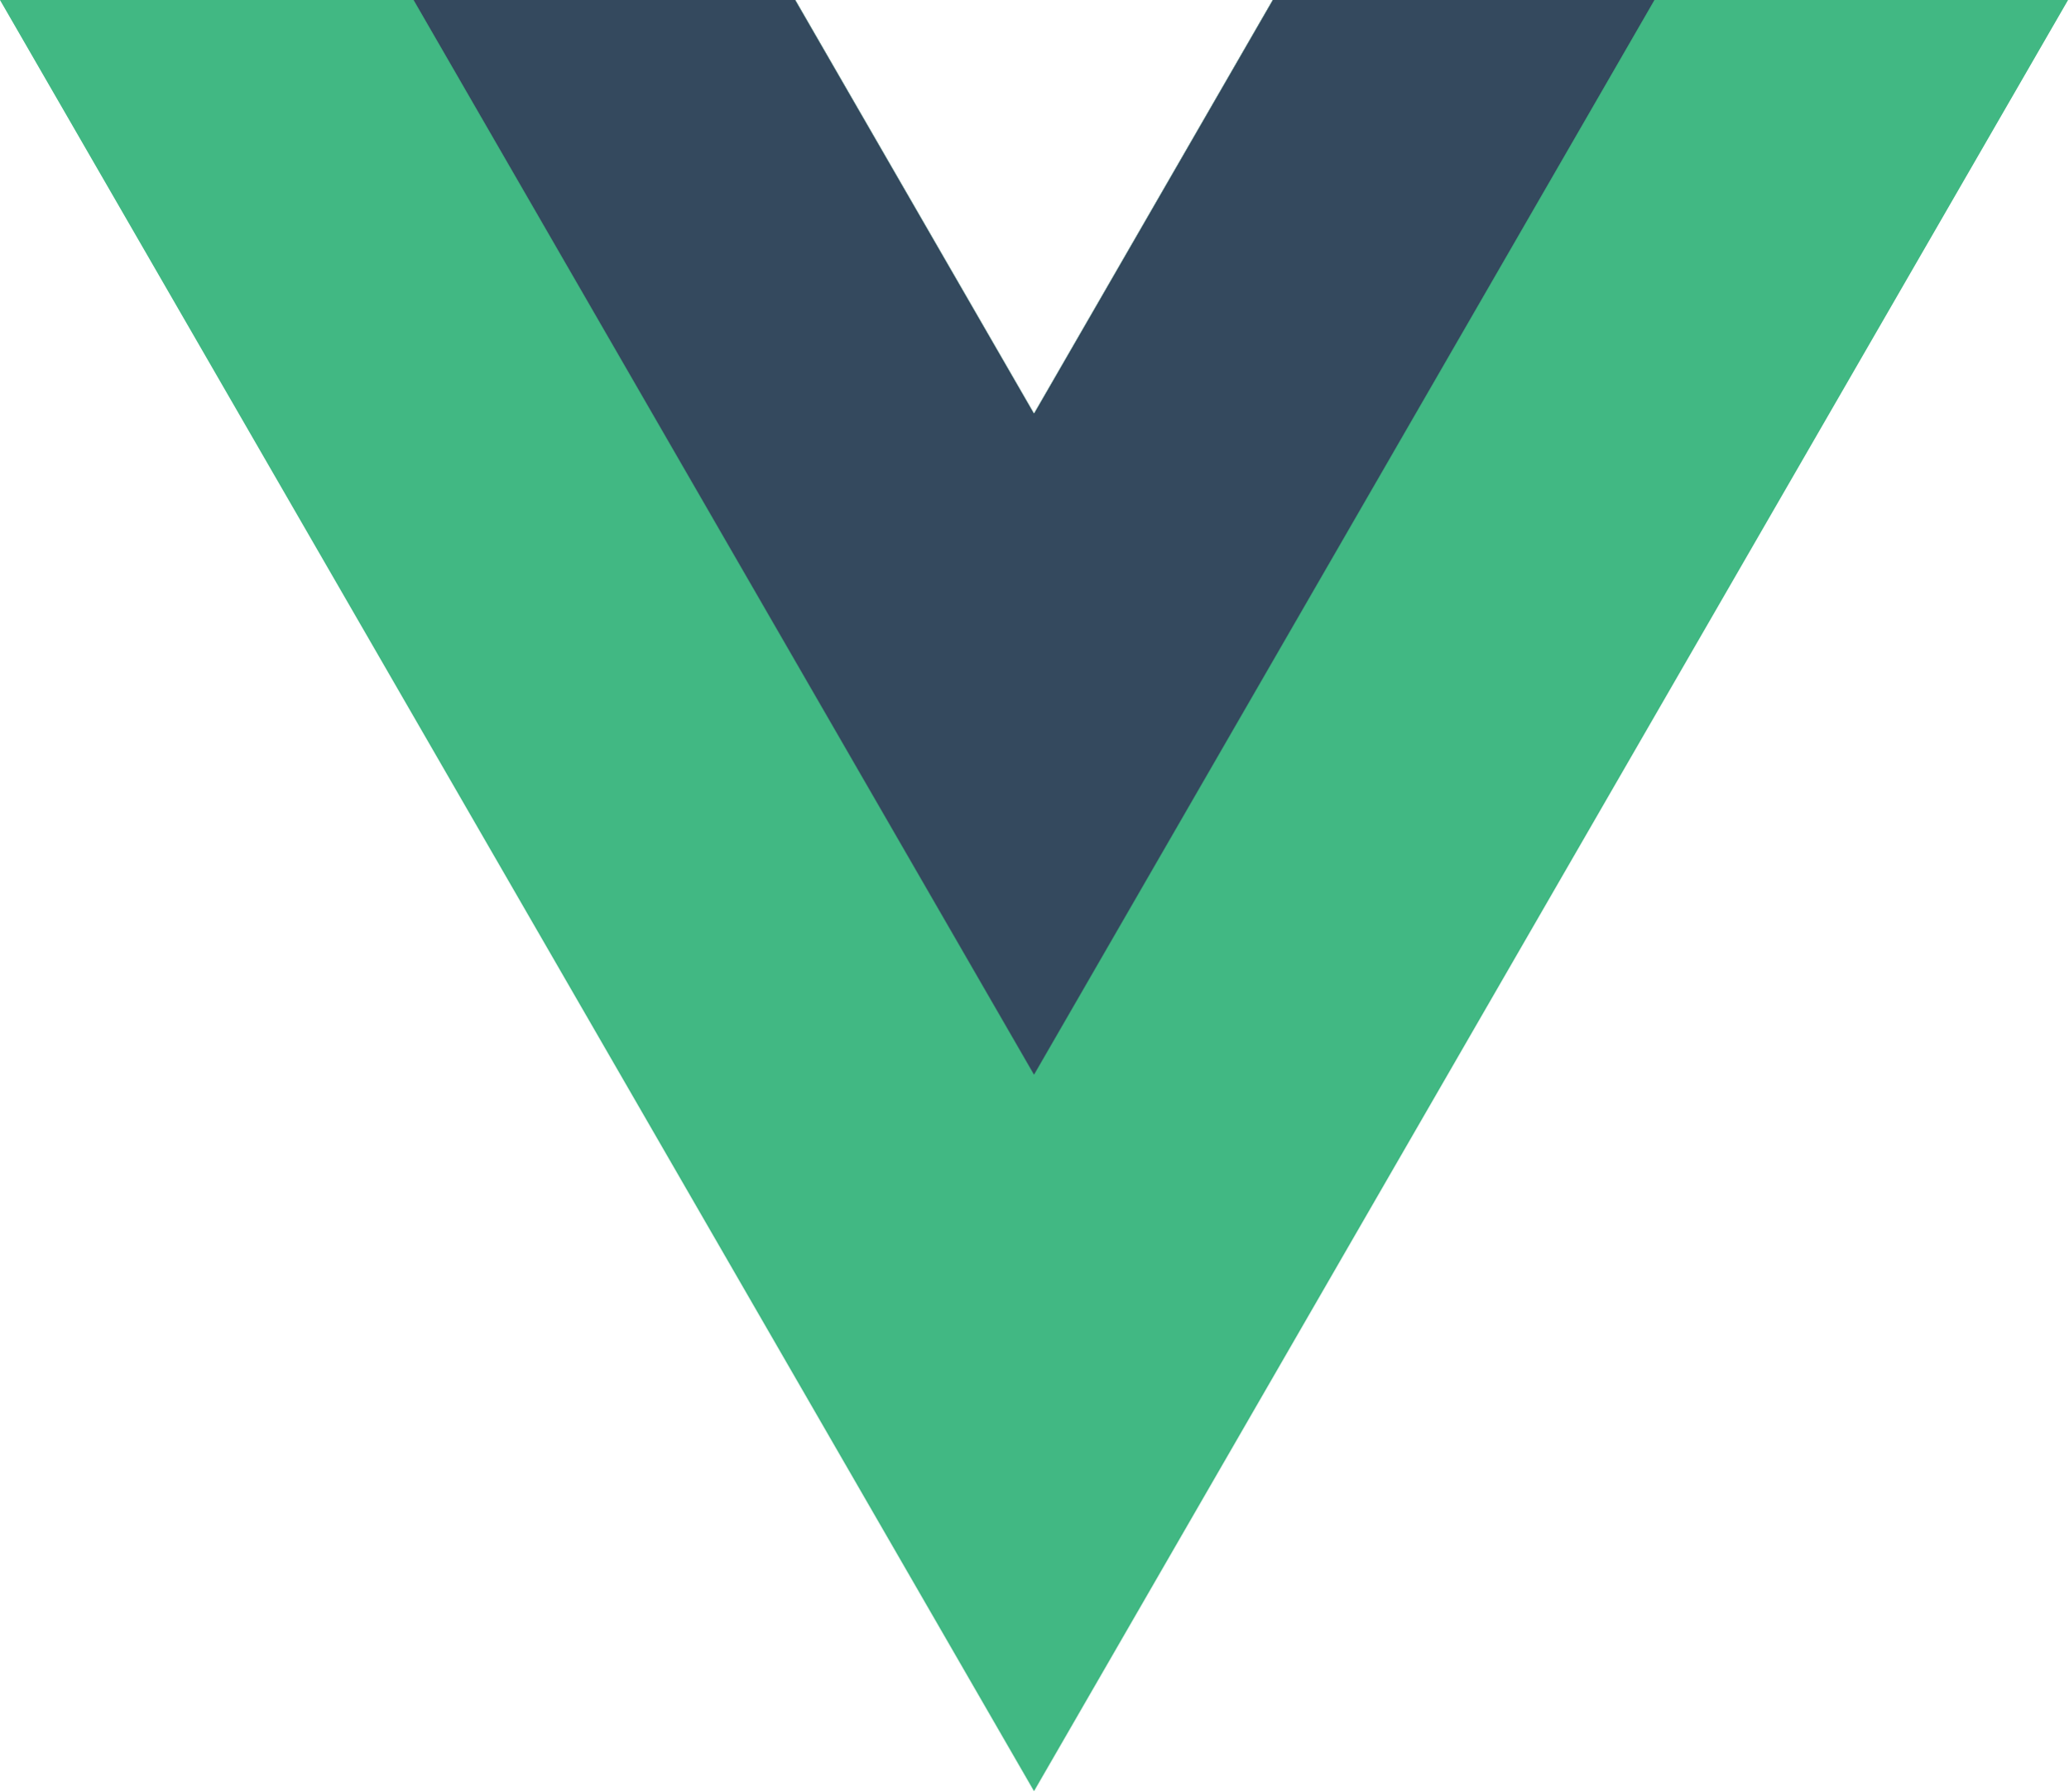
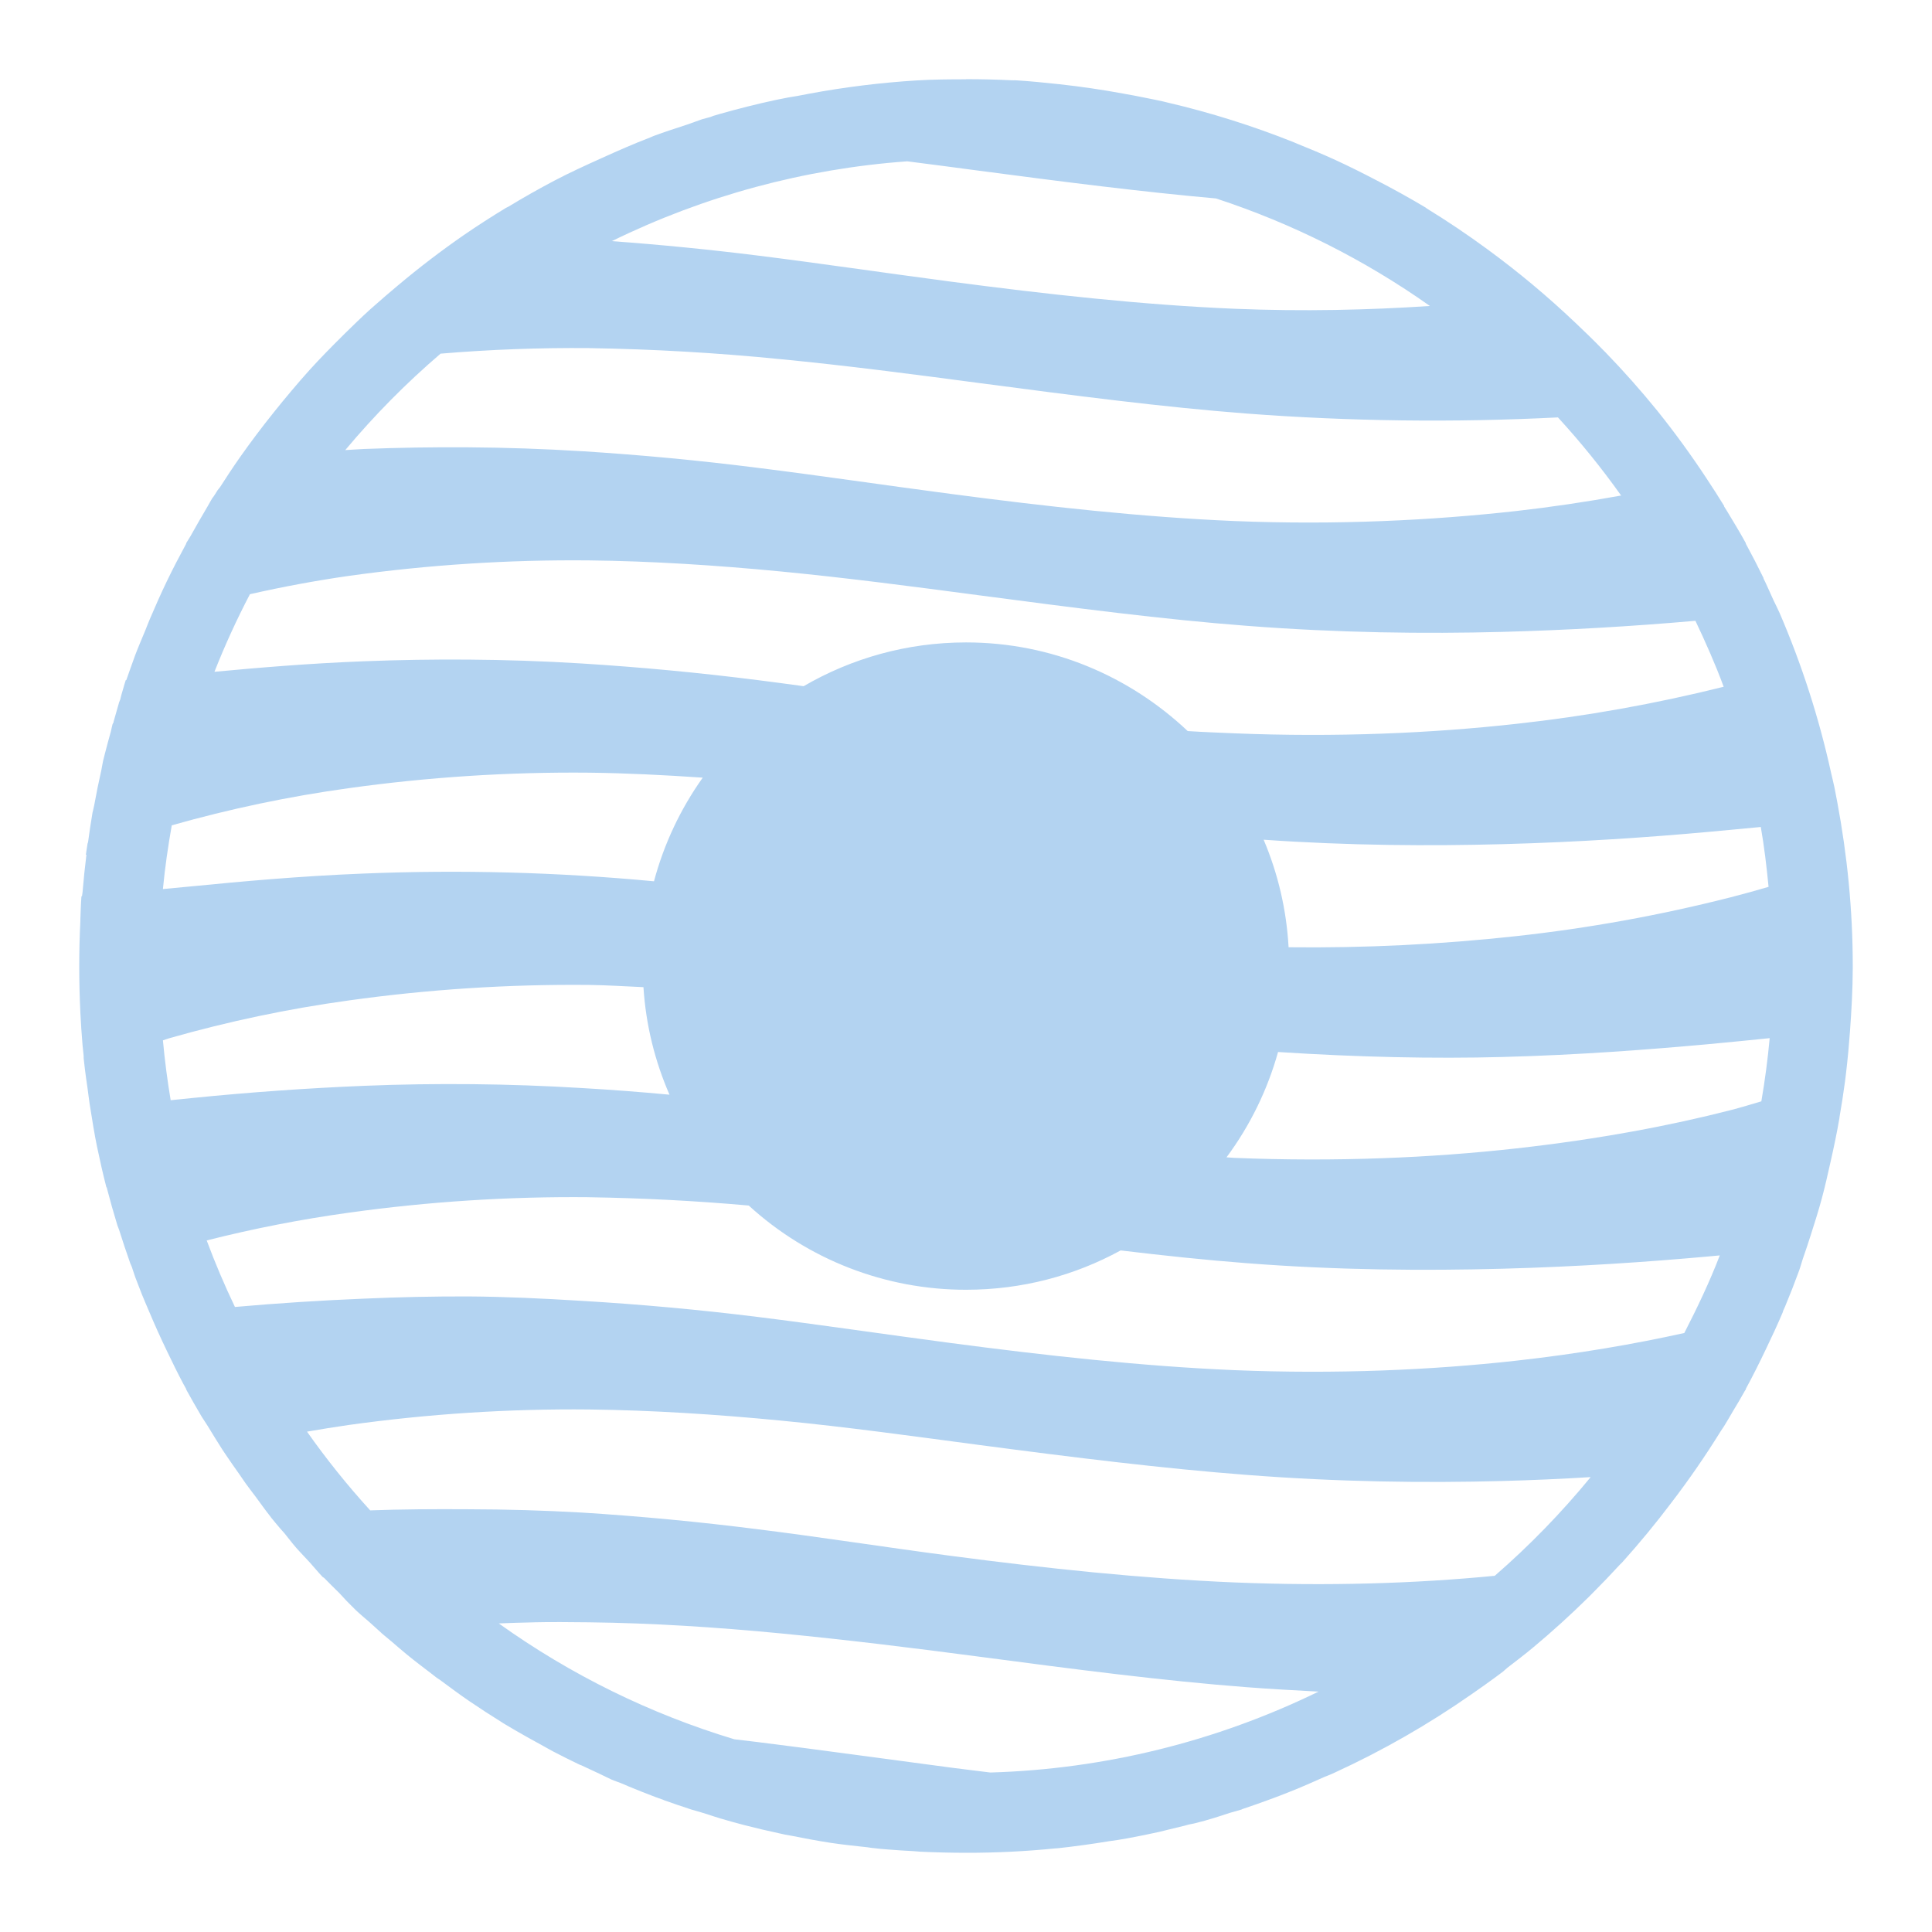
- <svg xmlns="http://www.w3.org/2000/svg" viewBox="0 0 261.76 226.69">
-   <path d="M161.096.001l-30.225 52.351L100.647.001H-.005l130.877 226.688L261.749.001z" fill="#41b883" />
-   <path d="M161.096.001l-30.225 52.351L100.647.001H52.346l78.526 136.01L209.398.001z" fill="#34495e" />
+ <svg xmlns="http://www.w3.org/2000/svg" width="64" height="64" fill="none" viewBox="0 0 64 64">
+   <path fill="#B3D3F1" d="M32 2.627c-.543 0-1.094.004-1.634.037a29.466 29.466 0 0 0-3.561.44c-.13.023-.257.049-.386.074-.11.021-.22.032-.33.055-.062.01-.123.024-.184.037-.06.013-.122.023-.184.036a29.34 29.34 0 0 0-1.909.478c-.061.017-.123.037-.184.055-.031.009-.06.027-.091.036-.091.028-.186.046-.276.074-.172.058-.341.126-.514.183-.363.121-.726.233-1.083.368-.044.013-.085.04-.129.055-.54.206-1.073.442-1.597.679-.533.24-1.063.482-1.579.753-.516.272-1.025.56-1.524.863-.023.014-.05.022-.074.036-.473.287-.939.587-1.395.9a29.441 29.441 0 0 0-2.185 1.67c-.267.223-.53.449-.79.68-.047.043-.098.085-.146.129-.277.251-.541.509-.808.77-.037.037-.073.075-.11.11-.365.362-.72.723-1.065 1.103-.209.229-.406.462-.606.697-.2.234-.395.476-.588.716-.389.484-.762.98-1.12 1.488-.229.326-.445.655-.66.99-.022.034-.053.06-.075.093l-.128.202c-.016.025-.039.047-.055.073-.052.084-.097.172-.147.257-.194.328-.384.659-.57.992-.044.081-.101.156-.146.238v.018c-.223.412-.439.826-.643 1.249-.202.42-.386.838-.569 1.267-.051.12-.097.246-.147.367-.11.269-.227.535-.33.808-.057.152-.11.306-.165.459-.044.122-.087.245-.129.367h-.018c-.055.163-.095.332-.147.496-.015.048-.022.099-.036.147-.01.031-.027.06-.037.092-.063.213-.122.427-.183.642v.018c-.01.026-.03.048-.037.074-.022.078-.033.16-.055.239-.068.25-.14.5-.202.752l-.055.22c-.023.098-.034.198-.055.294-.088.39-.168.782-.239 1.175-.01.056-.027.11-.037.166-.006.024-.014.049-.018.073-.057.324-.101.645-.147.973 0 .02-.016.036-.018.056-.017.124-.04.242-.055.367h.018a29.55 29.55 0 0 0-.129 1.248c-.006.043-.014.086-.018.129h-.018c-.02.255-.026.514-.036.771V30.516a29.63 29.63 0 0 0-.037 1.487v.018c0 .5.012.992.036 1.487v.018c.018.369.043.737.074 1.102.01.116.026.232.036.349v.073c.01.11.024.221.037.33.025.223.06.442.091.662.026.184.045.368.074.55l.018.11c.069.429.133.846.22 1.267.095.456.197.912.313 1.36.006.006.014.01.018.017v.019c.108.415.223.822.348 1.23.016.05.04.097.056.147.117.37.238.737.367 1.101.016.044.04.085.055.129.04.109.07.222.11.33.072.19.145.38.22.57.076.19.16.38.24.569.184.439.38.873.587 1.303.177.37.358.741.55 1.102.03.056.062.11.092.165v.018c.168.308.337.598.514.9.064.107.138.206.202.312.159.257.312.516.478.771l.11.165c.149.225.304.44.459.661.067.097.133.197.202.294.107.15.22.293.33.44.16.215.312.434.478.643l.055.074c.089.112.184.22.275.33.046.057.1.109.147.165.13.158.251.323.386.478.148.17.308.329.458.495.143.158.276.323.423.478.014.016.04.021.055.037.162.17.33.33.496.495.112.115.215.238.33.35.074.072.145.148.22.22.148.14.306.269.46.404.13.114.255.234.385.348.009.006.012.013.018.019.109.095.22.181.33.275.165.14.328.286.496.422.269.22.55.433.826.643.056.042.11.087.165.129.036.025.075.047.11.073.33.243.652.486.992.716.344.234.693.46 1.047.68.019.011.036.025.055.036l.091.055c.232.14.463.27.698.404.176.1.355.196.533.294.11.06.218.124.33.183.292.154.584.297.881.44.017.009.038.01.055.02.195.092.391.185.588.274.142.065.28.14.422.203.096.041.196.072.294.11.087.033.17.074.257.11.291.12.585.238.881.349l.202.073.055.018c.013.006.024.014.037.018.304.11.61.212.918.313.085.027.172.046.257.073l.239.073c.153.048.304.103.459.147.262.076.525.153.79.22.388.1.78.192 1.174.276l.166.037c.067.014.134.023.202.036.44.088.875.17 1.322.239.4.06.806.102 1.211.146.044.007.086.015.129.019.11.011.22.026.33.036l.22.018c.281.025.562.039.845.055.08.006.16.015.239.019a33.794 33.794 0 0 0 1.506.036 29.14 29.14 0 0 0 2.974-.147h.036a30.72 30.72 0 0 0 1.744-.239c.087-.014.171-.022.257-.036.111-.02.22-.035.33-.056.36-.066.728-.14 1.084-.22.074-.016.147-.038.22-.055.204-.047.405-.098.606-.147.043-.01.086-.026.129-.036.06-.016.123-.02.183-.037.117-.03.233-.059.349-.091l.312-.092c.174-.05.342-.113.514-.166.128-.039.259-.068.386-.11.012-.005.023-.014.037-.018.313-.103.628-.217.936-.33l.294-.11.33-.13c.39-.152.776-.326 1.157-.495.06-.026.124-.046.184-.073l.165-.074a29.152 29.152 0 0 0 4.517-2.588c.278-.194.554-.385.826-.588l.22-.165c.051-.04.095-.089.147-.129.29-.224.582-.445.863-.68a29.546 29.546 0 0 0 1.818-1.651l.091-.092.055-.055c.3-.3.594-.606.881-.919.03-.031.063-.06.092-.091a29.717 29.717 0 0 0 1.634-1.983 29.276 29.276 0 0 0 1.634-2.369c.035-.056.076-.11.11-.165.1-.163.198-.33.294-.496.133-.22.263-.436.386-.66.01-.02.026-.036.037-.056v-.018c.232-.428.45-.863.66-1.304.196-.407.393-.83.57-1.248v-.018c.023-.056.05-.11.074-.166.162-.388.315-.78.459-1.175.049-.133.082-.27.128-.404.09-.255.175-.512.257-.77.128-.401.257-.804.367-1.212.11-.405.202-.82.294-1.23.109-.481.21-.962.294-1.451v-.018c.069-.398.131-.791.184-1.194.012-.098.025-.195.036-.293.053-.448.095-.905.128-1.36.05-.691.09-1.387.092-2.092V32c0-1.86-.184-3.672-.514-5.435-.03-.159-.06-.32-.092-.478-.032-.16-.075-.318-.11-.477a29.243 29.243 0 0 0-1.708-5.306c-.062-.143-.136-.28-.202-.422-.093-.201-.18-.406-.275-.606-.018-.037-.038-.073-.055-.11v-.019a29.808 29.808 0 0 0-.587-1.138v-.018c-.197-.361-.414-.714-.625-1.065-.03-.05-.062-.098-.092-.147-.009-.004.01-.016 0-.018a29.57 29.57 0 0 0-.587-.918 29.368 29.368 0 0 0-1.616-2.222 29.615 29.615 0 0 0-1.725-1.946l-.055-.055-.037-.037c-.3-.31-.605-.604-.918-.9a29.581 29.581 0 0 0-2.901-2.423 29.204 29.204 0 0 0-2.02-1.359c-.009-.004-.01-.014-.018-.018a29.383 29.383 0 0 0-1.689-.936c-.43-.224-.862-.44-1.303-.643-.44-.202-.89-.389-1.34-.57-.013-.005-.025-.013-.038-.018a29.18 29.18 0 0 0-4.204-1.322l-.147-.036c-.176-.04-.355-.074-.533-.11a25.55 25.55 0 0 0-.77-.147 29.03 29.03 0 0 0-2.13-.312c-.477-.05-.968-.102-1.451-.13-.036 0-.074.003-.11 0h-.018a29.633 29.633 0 0 0-1.506-.036l.002.003Zm-1.946 2.717c.794.099 1.587.207 2.387.312 2.759.365 5.377.699 7.84.918a26.627 26.627 0 0 1 7.087 3.562c-2.03.134-4.192.186-6.481.092-3.055-.129-6.231-.482-9.4-.9-2.24-.295-4.354-.61-6.39-.863-1.605-.2-3.215-.359-4.829-.477a26.548 26.548 0 0 1 9.786-2.644Zm-10.538 6.188a75.78 75.78 0 0 1 6.352.367c2.168.209 4.356.496 6.573.79 3.137.414 6.1.8 8.85 1.01a81.603 81.603 0 0 0 10.318.128 26.888 26.888 0 0 1 2.093 2.588 52.214 52.214 0 0 1-3.488.515c-2.78.308-5.942.468-9.327.33-3.055-.129-6.231-.482-9.4-.9-2.24-.295-4.354-.61-6.39-.863a91.72 91.72 0 0 0-5.82-.55 68.51 68.51 0 0 0-3.764-.129 74.64 74.64 0 0 0-3.452.055c-.22.01-.412.026-.624.037a27.03 27.03 0 0 1 3.158-3.195 53.34 53.34 0 0 1 4.92-.184Zm0 7.032c2.054.023 4.184.158 6.352.367s4.356.496 6.573.79c3.137.414 6.1.8 8.85 1.009 3.04.236 5.901.27 8.482.202a105.54 105.54 0 0 0 6.39-.367c.339.715.66 1.437.936 2.185a51.46 51.46 0 0 1-6.885 1.23c-2.78.308-5.942.45-9.327.312-.509-.022-1.026-.041-1.542-.074-1.92-1.813-4.495-2.937-7.344-2.937-1.964 0-3.797.53-5.38 1.45-.507-.07-1.015-.138-1.524-.202a91.727 91.727 0 0 0-5.82-.55c-1.3-.081-2.557-.12-3.764-.129a74.64 74.64 0 0 0-3.452.055c-1.87.073-3.506.214-4.957.349a26.55 26.55 0 0 1 1.175-2.57 41.402 41.402 0 0 1 3.268-.606 53.815 53.815 0 0 1 7.969-.514Zm0 7.032c1.227.014 2.49.078 3.763.165a10.672 10.672 0 0 0-1.615 3.433 71.394 71.394 0 0 0-9.602-.257c-2.175.086-4.094.266-5.692.422-.362.036-.649.06-.973.092.067-.714.17-1.415.293-2.111a43.049 43.049 0 0 1 5.857-1.23 53.802 53.802 0 0 1 7.969-.514Zm38.813 1.799c.114.654.192 1.313.257 1.983-.395.116-.813.232-1.267.349a51.424 51.424 0 0 1-7.105 1.285 62.475 62.475 0 0 1-7.528.367 10.617 10.617 0 0 0-.826-3.562c2.826.197 5.497.211 7.913.147 2.581-.069 4.88-.231 6.794-.404.678-.061 1.2-.113 1.762-.165Zm-38.813 5.232c.59.008 1.195.047 1.799.074.081 1.264.381 2.455.863 3.562a81.05 81.05 0 0 0-2.901-.22 71.458 71.458 0 0 0-7.216-.074 96.67 96.67 0 0 0-5.691.404c-.299.03-.485.052-.716.073a26.69 26.69 0 0 1-.257-1.983c.077-.024.14-.05.22-.073a43.097 43.097 0 0 1 5.93-1.248 53.819 53.819 0 0 1 7.969-.515Zm39.107 1.763a26.57 26.57 0 0 1-.276 2.093c-.328.097-.661.2-1.028.294-1.931.497-4.325.958-7.105 1.267-2.78.309-5.942.45-9.327.312-.085-.007-.17-.014-.257-.018a10.647 10.647 0 0 0 1.707-3.489c2.648.172 5.157.226 7.436.165 2.581-.068 4.88-.25 6.794-.422.803-.072 1.41-.139 2.056-.202Zm-39.107 5.27a72.42 72.42 0 0 1 5.287.275 10.658 10.658 0 0 0 7.198 2.79c1.859 0 3.598-.47 5.122-1.303 1.435.172 2.829.32 4.168.422 3.04.236 5.901.253 8.482.184 2.581-.069 4.88-.231 6.794-.404l.403-.037c-.34.885-.746 1.734-1.175 2.57-1.622.36-3.483.685-5.581.919-2.78.308-5.942.45-9.327.312-3.055-.13-6.231-.482-9.4-.9-2.24-.296-4.354-.61-6.39-.863a91.102 91.102 0 0 0-5.82-.532c-1.3-.081-2.557-.139-3.764-.147a73.233 73.233 0 0 0-3.452.073 90.595 90.595 0 0 0-4.278.276 26.429 26.429 0 0 1-.936-2.204 43.463 43.463 0 0 1 4.7-.918 53.803 53.803 0 0 1 7.969-.514Zm0 7.031c2.054.024 4.184.158 6.352.368 2.168.209 4.356.514 6.573.808 3.137.414 6.1.781 8.85.99 3.04.237 5.901.272 8.482.203a84.873 84.873 0 0 0 2.92-.129 27.047 27.047 0 0 1-3.177 3.269c-2.61.255-5.52.347-8.629.22-3.055-.129-6.231-.464-9.4-.882-2.24-.295-4.354-.628-6.39-.88a91.513 91.513 0 0 0-5.82-.552 68.13 68.13 0 0 0-3.764-.11c-1.134-.008-2.22 0-3.25.037a26.814 26.814 0 0 1-2.093-2.608c.445-.076.9-.152 1.377-.22a53.763 53.763 0 0 1 7.969-.514Zm-1.836 7.05c.597-.015 1.216-.005 1.836 0 2.054.024 4.184.159 6.352.368s4.356.478 6.573.771c3.137.415 6.1.8 8.85 1.01.816.063 1.606.105 2.387.147a26.572 26.572 0 0 1-10.87 2.68c-.441-.055-.88-.107-1.322-.165-2.24-.295-4.353-.591-6.389-.844-.262-.033-.513-.062-.771-.092a26.604 26.604 0 0 1-7.803-3.838c.382-.018.762-.026 1.157-.036Z" />
</svg>
